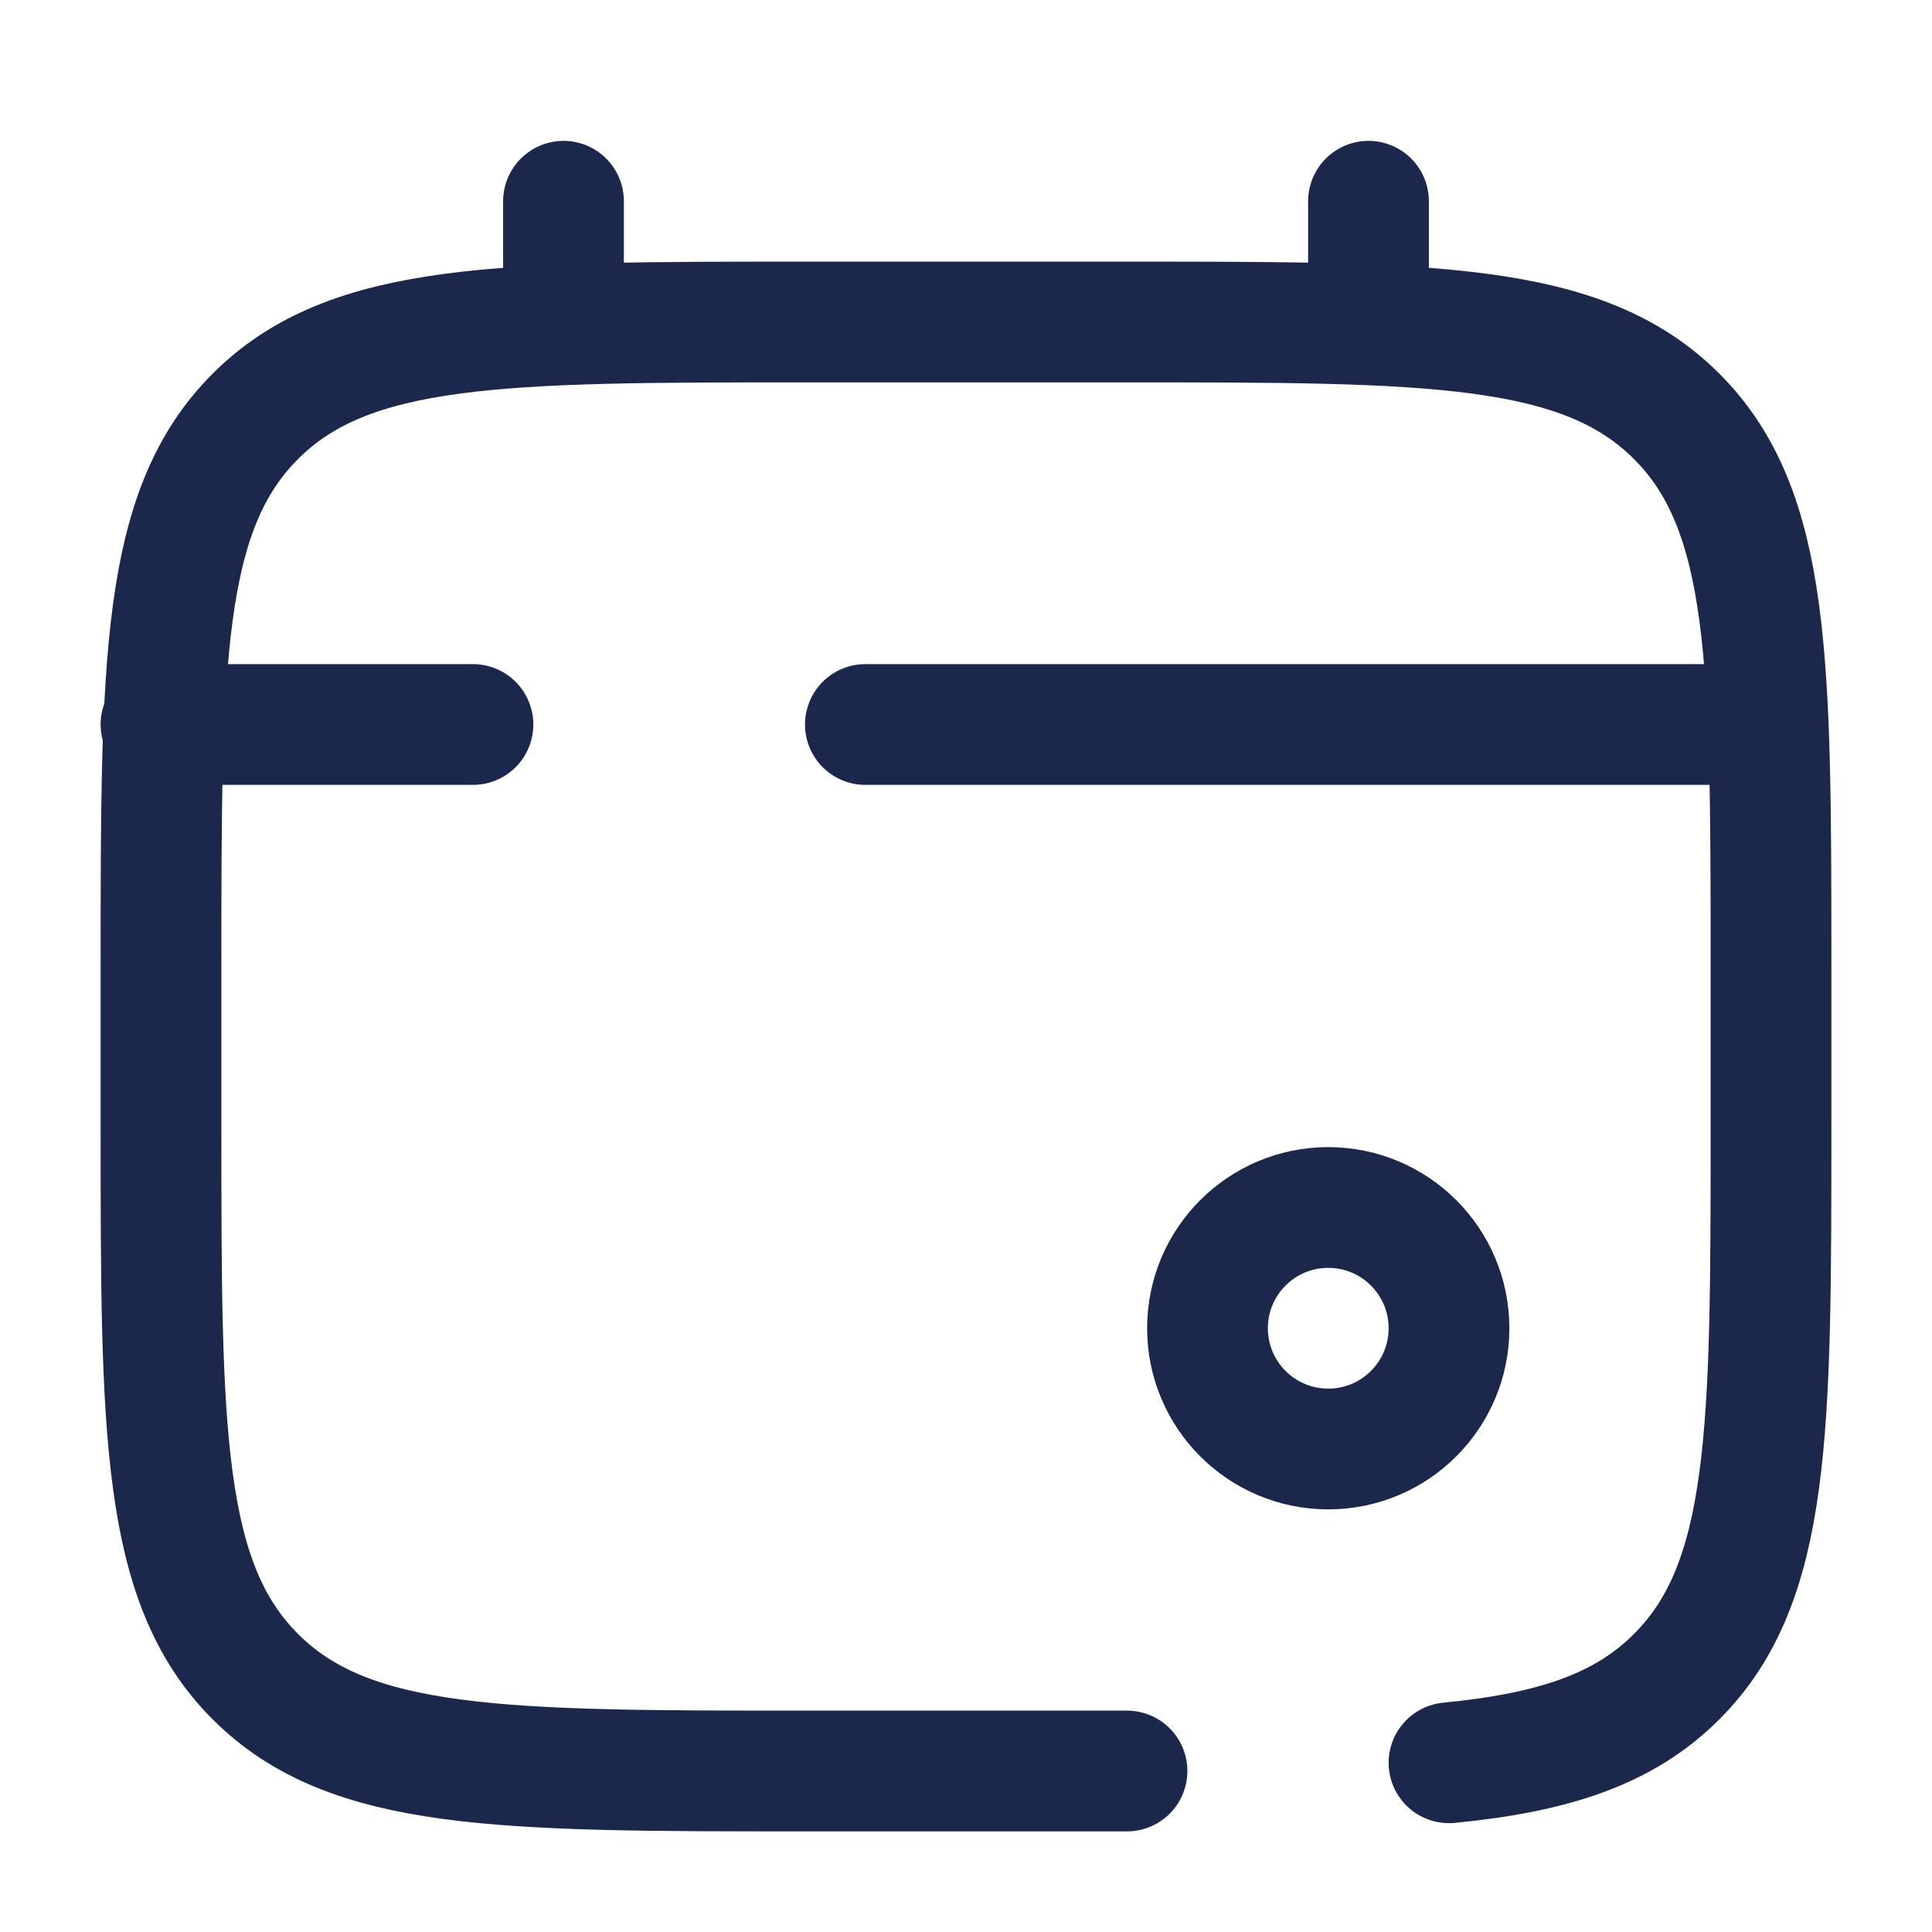
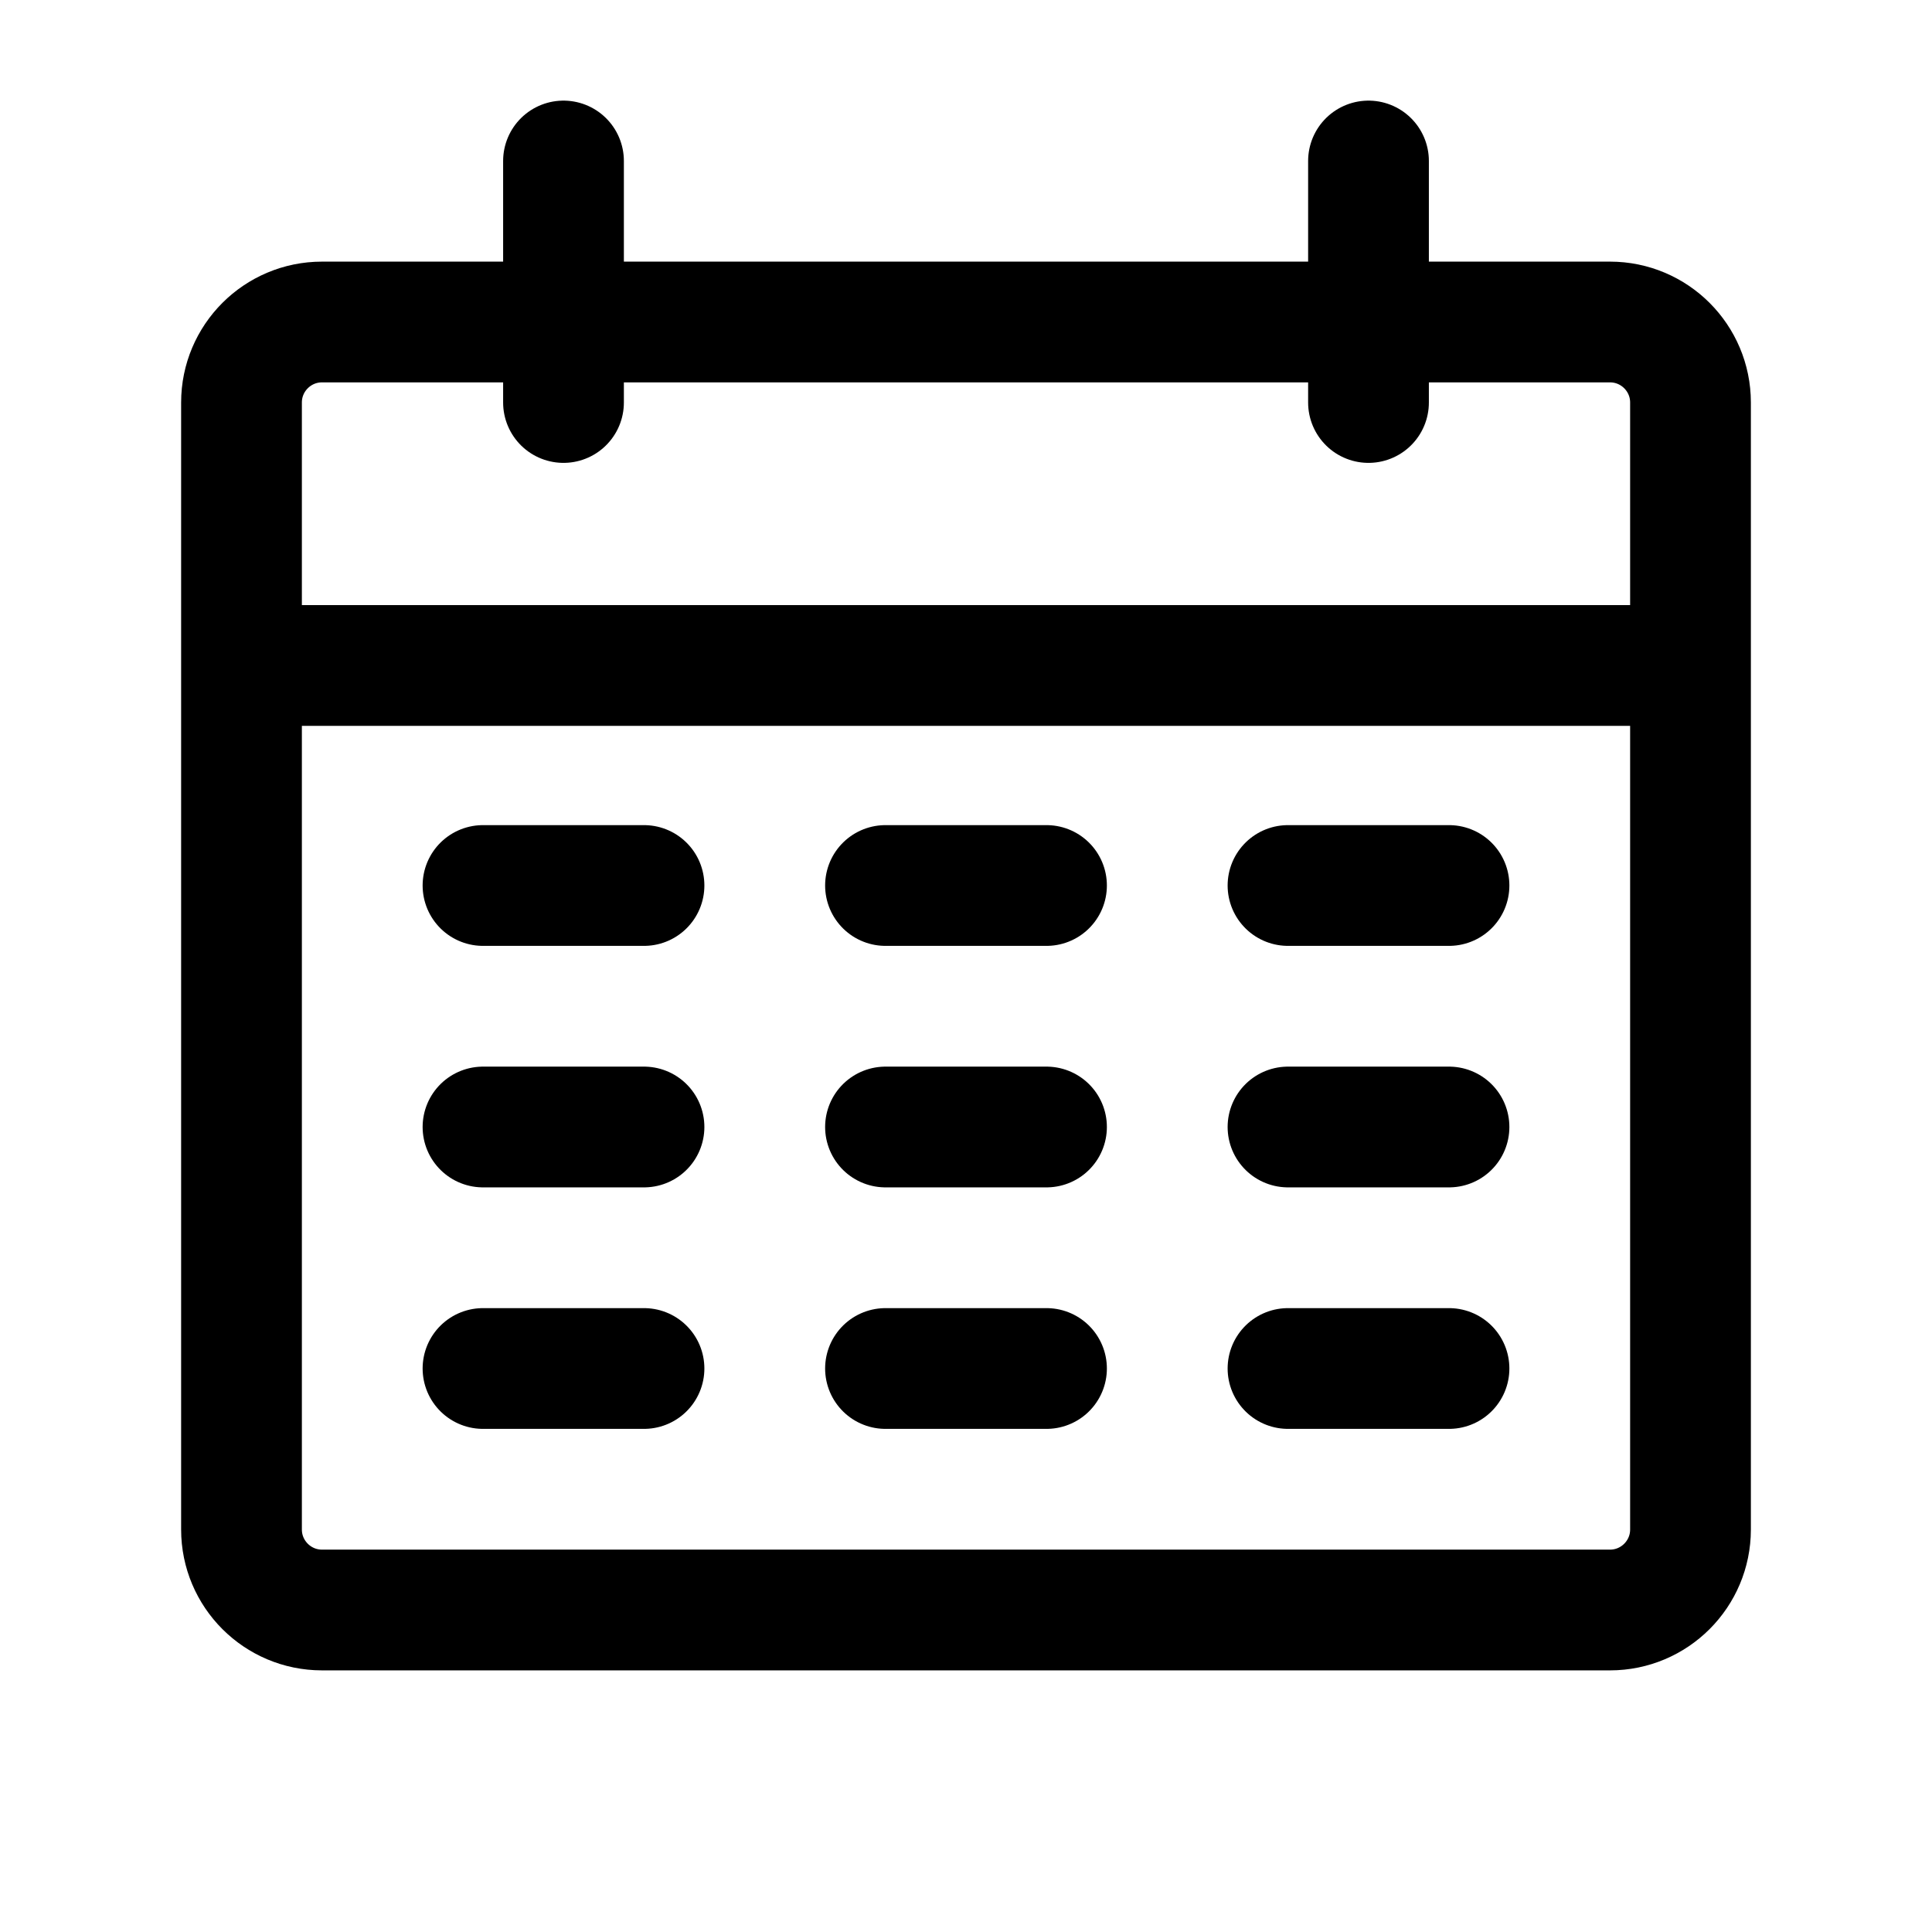
<svg xmlns="http://www.w3.org/2000/svg" viewBox="0 0 24 24" fill="none">
-   <path d="M7 4V2.5" stroke="#1C274C" stroke-width="1.5" stroke-linecap="round" />
-   <path d="M17 4V2.5" stroke="#1C274C" stroke-width="1.5" stroke-linecap="round" />
-   <circle cx="16.5" cy="16.5" r="1.5" stroke="#1C274C" stroke-width="1.5" />
-   <path d="M21.5 9H16.625H10.75M2 9H5.875" stroke="#1C274C" stroke-width="1.5" stroke-linecap="round" />
-   <path d="M14 22H10C6.229 22 4.343 22 3.172 20.828C2 19.657 2 17.771 2 14V12C2 8.229 2 6.343 3.172 5.172C4.343 4 6.229 4 10 4H14C17.771 4 19.657 4 20.828 5.172C22 6.343 22 8.229 22 12V14C22 17.771 22 19.657 20.828 20.828C20.175 21.482 19.3 21.771 18 21.898" stroke="#1C274C" stroke-width="1.5" stroke-linecap="round" />
+   <path d="M3 8.267V19C3 19.552 3.448 20 4 20H20C20.552 20 21 19.552 21 19V8.267M3 8.267V5C3 4.448 3.448 4 4 4H20C20.552 4 21 4.448 21 5V8.267M3 8.267H21" stroke="#000000" stroke-width="1.5" stroke-linejoin="round" />
+   <path d="M7 2V5" stroke="#000000" stroke-width="1.5" stroke-linecap="round" stroke-linejoin="round" />
+   <path d="M17 2V5" stroke="#000000" stroke-width="1.5" stroke-linecap="round" stroke-linejoin="round" />
+   <path d="M18 11H16" stroke="#000000" stroke-width="1.5" stroke-linecap="round" stroke-linejoin="round" />
+   <path d="M18 17H16" stroke="#000000" stroke-width="1.5" stroke-linecap="round" stroke-linejoin="round" />
+   <path d="M13 11H11" stroke="#000000" stroke-width="1.5" stroke-linecap="round" stroke-linejoin="round" />
+   <path d="M13 17H11" stroke="#000000" stroke-width="1.5" stroke-linecap="round" stroke-linejoin="round" />
+   <path d="M8 11H6" stroke="#000000" stroke-width="1.5" stroke-linecap="round" stroke-linejoin="round" />
+   <path d="M8 17H6" stroke="#000000" stroke-width="1.5" stroke-linecap="round" stroke-linejoin="round" />
+   <path d="M18 14H16" stroke="#000000" stroke-width="1.5" stroke-linecap="round" stroke-linejoin="round" />
+   <path d="M13 14H11" stroke="#000000" stroke-width="1.5" stroke-linecap="round" stroke-linejoin="round" />
+   <path d="M8 14H6" stroke="#000000" stroke-width="1.5" stroke-linecap="round" stroke-linejoin="round" />
</svg>
